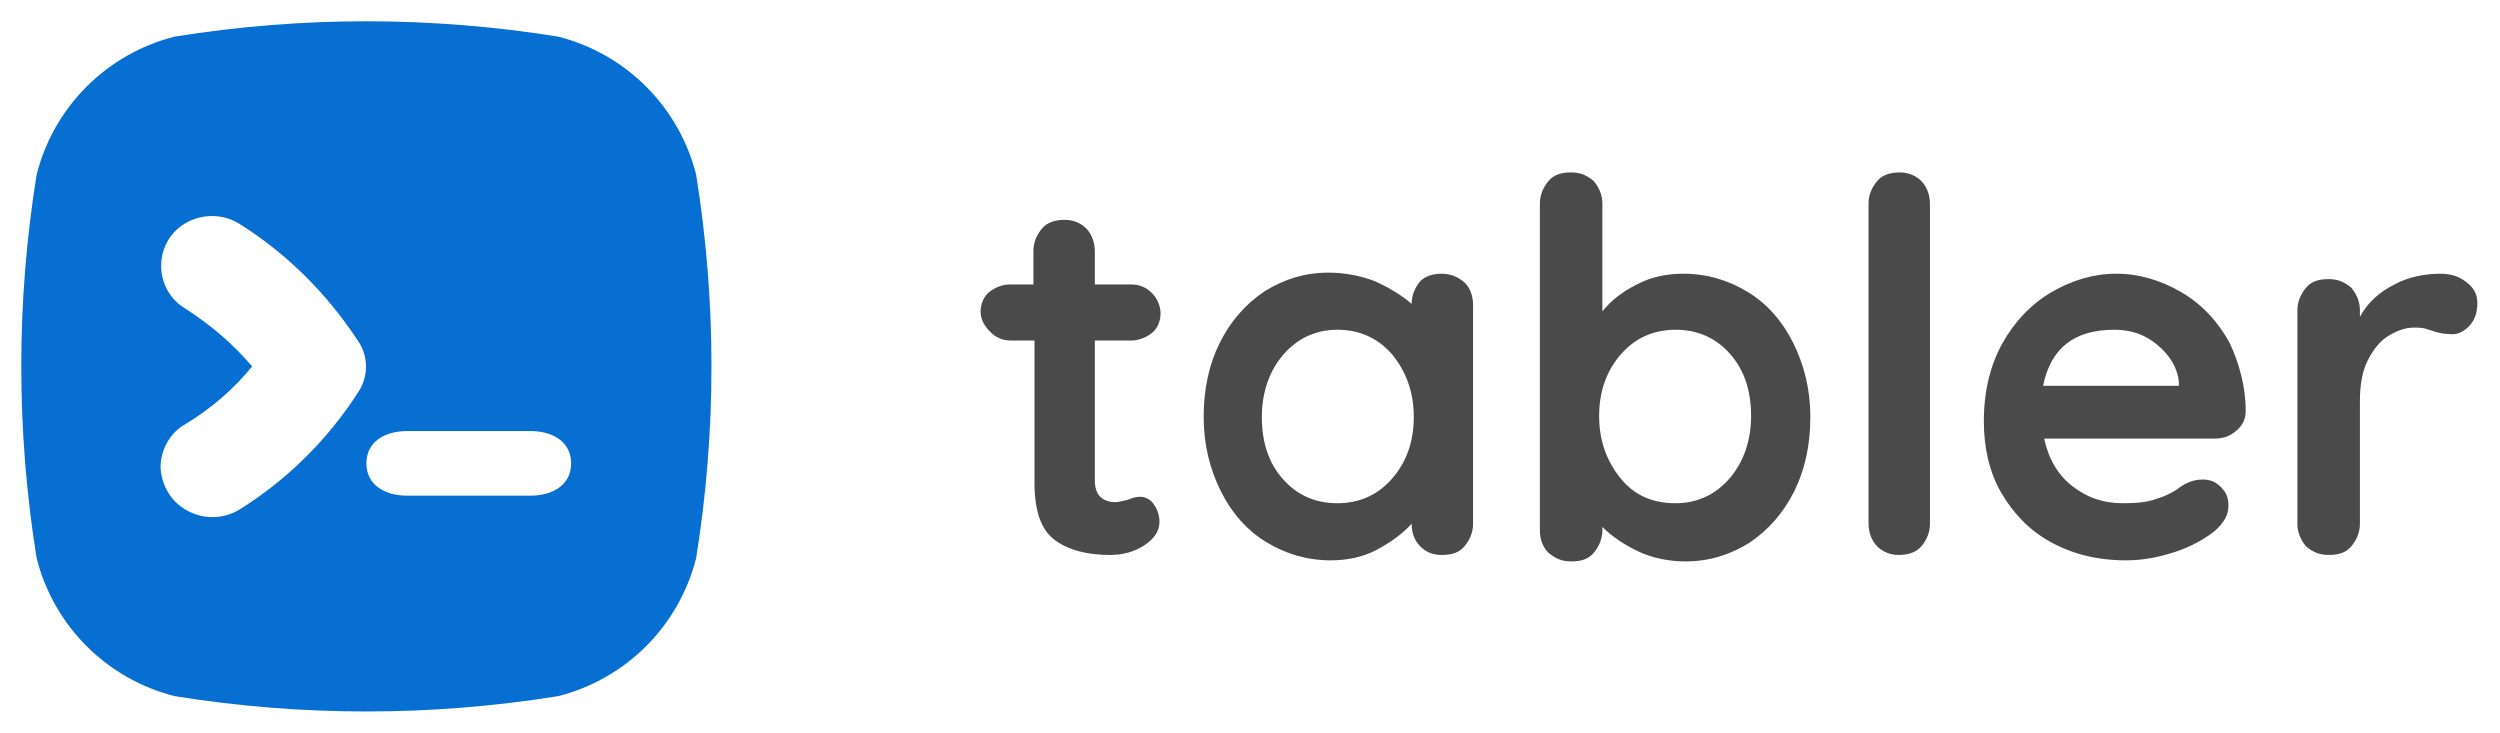
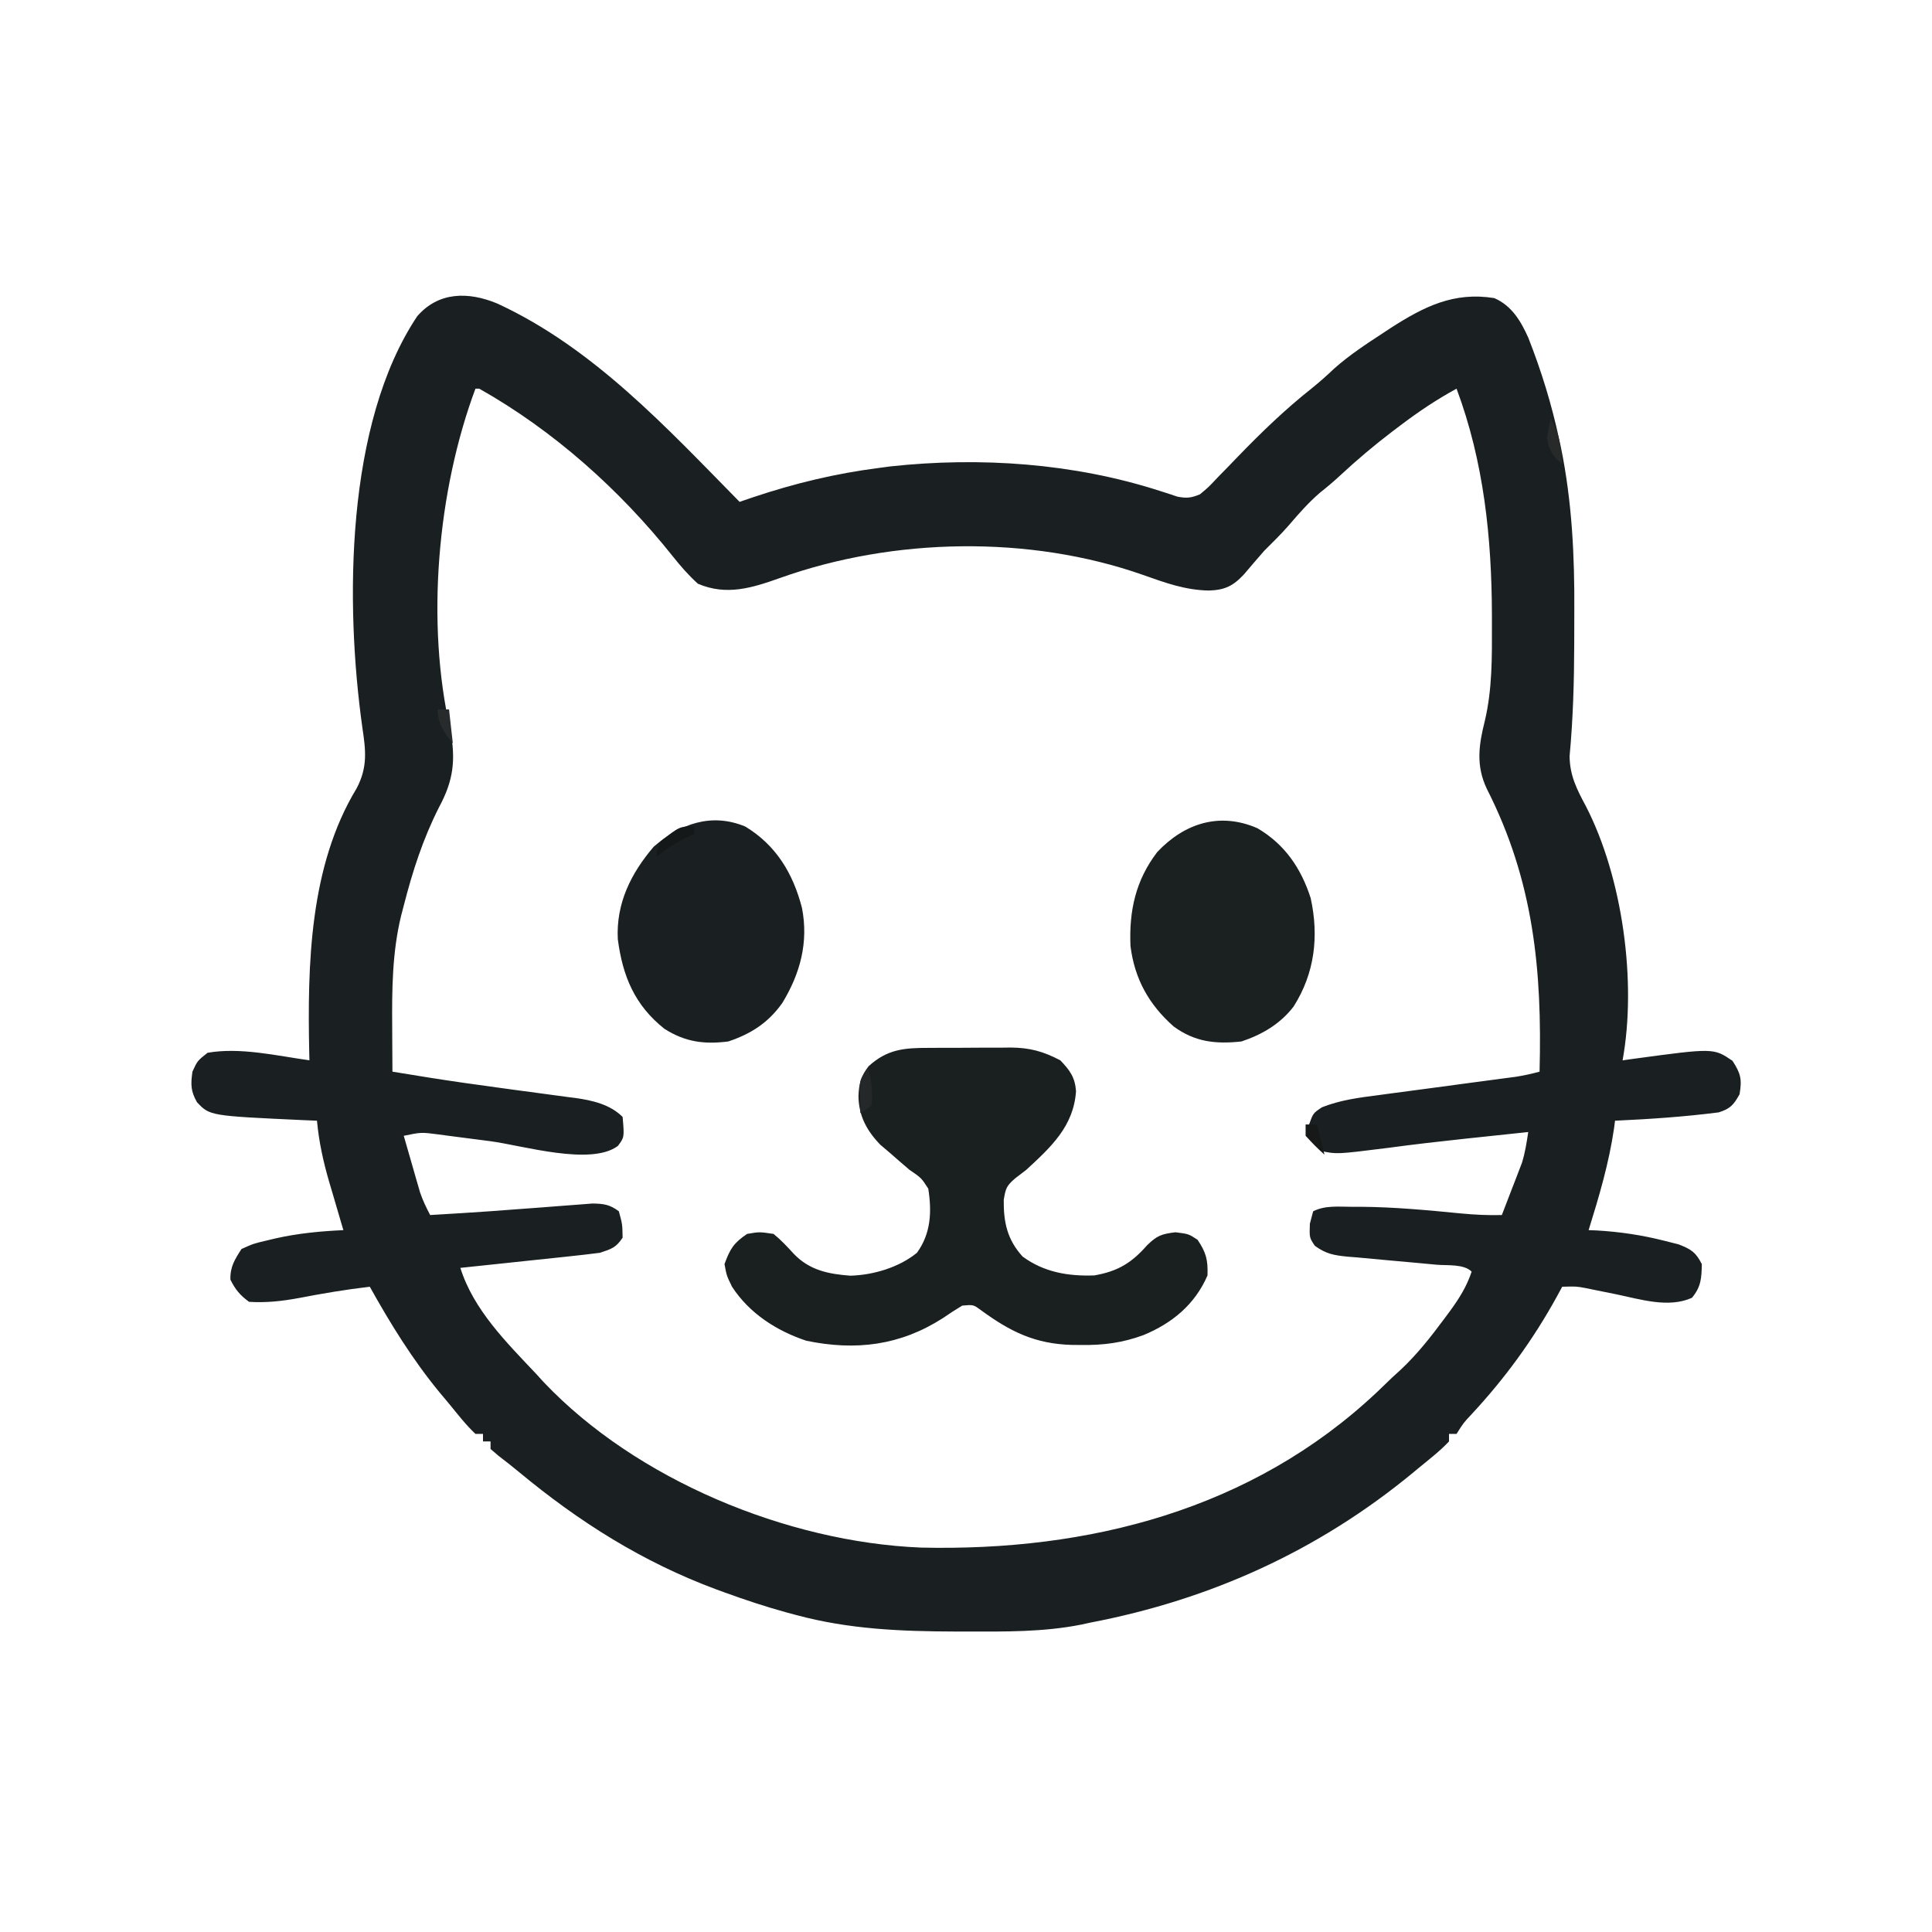
- <svg xmlns="http://www.w3.org/2000/svg" viewBox="0 0 232 68">
-   <path d="M64.6 16.2C63 9.9 58.1 5 51.8 3.4 40 1.5 28 1.5 16.2 3.4 9.9 5 5 9.9 3.4 16.2 1.5 28 1.5 40 3.4 51.8 5 58.1 9.9 63 16.2 64.6c11.8 1.9 23.8 1.9 35.6 0C58.1 63 63 58.1 64.6 51.8c1.9-11.8 1.9-23.8 0-35.6zM33.3 36.3c-2.8 4.4-6.6 8.2-11.1 11-1.5.9-3.3.9-4.8.1s-2.4-2.3-2.5-4c0-1.7.9-3.3 2.4-4.1 2.3-1.4 4.4-3.2 6.1-5.3-1.8-2.1-3.8-3.8-6.1-5.3-2.3-1.3-3-4.2-1.7-6.4s4.3-2.9 6.5-1.6c4.5 2.8 8.2 6.5 11.1 10.9 1 1.4 1 3.3.1 4.7zM49.2 46H37.8c-2.1 0-3.8-1-3.8-3s1.7-3 3.8-3h11.4c2.1 0 3.8 1 3.8 3s-1.7 3-3.8 3z" fill="#066fd1" />
-   <path d="M105.8 46.1c.4 0 .9.2 1.2.6s.6 1 .6 1.7c0 .9-.5 1.6-1.4 2.2s-2 .9-3.2.9c-2 0-3.7-.4-5-1.3s-2-2.6-2-5.4V31.6h-2.2c-.8 0-1.4-.3-1.9-.8s-.9-1.1-.9-1.9c0-.7.3-1.4.8-1.8s1.2-.7 1.9-.7h2.2v-3.1c0-.8.3-1.5.8-2.1s1.3-.8 2.1-.8 1.5.3 2 .8.8 1.3.8 2.1v3.1h3.4c.8 0 1.4.3 1.9.8s.8 1.2.8 1.9-.3 1.4-.8 1.8-1.2.7-1.9.7h-3.4v13c0 .7.2 1.2.5 1.5s.8.5 1.4.5c.3 0 .6-.1 1.1-.2.5-.2.8-.3 1.2-.3zm28-20.7c.8 0 1.5.3 2.1.8.5.5.8 1.2.8 2.1v20.3c0 .8-.3 1.5-.8 2.1-.5.6-1.2.8-2.1.8s-1.5-.3-2-.8-.8-1.2-.8-2.1c-.8.9-1.9 1.7-3.2 2.4-1.3.7-2.8 1-4.3 1-2.2 0-4.2-.6-6-1.7-1.8-1.1-3.2-2.7-4.2-4.7s-1.6-4.3-1.6-6.9c0-2.6.5-4.9 1.5-6.9s2.4-3.6 4.2-4.8c1.8-1.1 3.7-1.7 5.9-1.7 1.5 0 3 .3 4.3.8 1.3.6 2.5 1.3 3.4 2.1 0-.8.3-1.5.8-2.1.5-.5 1.2-.7 2-.7zm-9.7 21.3c2.1 0 3.8-.8 5.1-2.3s2-3.4 2-5.7-.7-4.2-2-5.8c-1.3-1.5-3-2.3-5.1-2.3-2 0-3.7.8-5 2.3-1.3 1.5-2 3.5-2 5.8s.6 4.2 1.9 5.7 3 2.3 5.1 2.3zm32.1-21.3c2.2 0 4.2.6 6 1.7 1.8 1.1 3.2 2.7 4.2 4.7s1.6 4.3 1.6 6.9-.5 4.9-1.5 6.9-2.4 3.6-4.2 4.8c-1.8 1.1-3.7 1.7-5.9 1.7-1.5 0-3-.3-4.3-.9s-2.5-1.4-3.4-2.3v.3c0 .8-.3 1.5-.8 2.1-.5.6-1.2.8-2.1.8s-1.5-.3-2.1-.8c-.5-.5-.8-1.2-.8-2.1V18.9c0-.8.3-1.5.8-2.1.5-.6 1.2-.8 2.1-.8s1.5.3 2.1.8c.5.6.8 1.3.8 2.1v10c.8-1 1.8-1.8 3.2-2.5 1.3-.7 2.8-1 4.3-1zm-.7 21.3c2 0 3.7-.8 5-2.3s2-3.5 2-5.8-.6-4.2-1.9-5.7-3-2.3-5.1-2.3-3.8.8-5.1 2.3-2 3.4-2 5.7.7 4.2 2 5.8c1.3 1.6 3 2.3 5.1 2.3zm23.6 1.9c0 .8-.3 1.5-.8 2.1s-1.3.8-2.1.8-1.5-.3-2-.8-.8-1.3-.8-2.1V18.9c0-.8.3-1.5.8-2.1s1.3-.8 2.1-.8 1.5.3 2 .8.8 1.3.8 2.1v29.7zm29.3-10.5c0 .8-.3 1.4-.9 1.9-.6.5-1.2.7-2 .7h-15.8c.4 1.9 1.3 3.4 2.6 4.4 1.4 1.1 2.9 1.6 4.7 1.6 1.3 0 2.3-.1 3.1-.4.7-.2 1.3-.5 1.8-.8.4-.3.7-.5.9-.6.6-.3 1.1-.4 1.6-.4.7 0 1.2.2 1.7.7s.7 1 .7 1.7c0 .9-.4 1.6-1.3 2.4-.9.7-2.1 1.4-3.6 1.9s-3 .8-4.6.8c-2.7 0-5-.6-7-1.7s-3.5-2.7-4.6-4.6-1.6-4.2-1.6-6.6c0-2.8.6-5.2 1.7-7.2s2.7-3.7 4.6-4.8 3.9-1.7 6-1.7 4.1.6 6 1.7 3.4 2.7 4.5 4.7c.9 1.9 1.5 4.1 1.5 6.3zm-12.2-7.5c-3.7 0-5.9 1.7-6.6 5.2h12.6v-.3c-.1-1.3-.8-2.5-2-3.5s-2.5-1.4-4-1.4zm30.3-5.2c1 0 1.8.3 2.4.8.7.5 1 1.2 1 1.9 0 1-.3 1.7-.8 2.2-.5.5-1.1.8-1.8.7-.5 0-1-.1-1.6-.3-.2-.1-.4-.1-.6-.2-.4-.1-.7-.1-1.1-.1-.8 0-1.6.3-2.4.8s-1.4 1.3-1.9 2.3-.7 2.3-.7 3.7v11.4c0 .8-.3 1.5-.8 2.1-.5.6-1.2.8-2.1.8s-1.5-.3-2.1-.8c-.5-.6-.8-1.3-.8-2.1V28.8c0-.8.3-1.5.8-2.1.5-.6 1.2-.8 2.1-.8s1.5.3 2.1.8c.5.6.8 1.3.8 2.1v.6c.7-1.3 1.8-2.3 3.2-3 1.3-.7 2.8-1 4.3-1z" fill-rule="evenodd" clip-rule="evenodd" fill="#4a4a4a" />
+ <svg xmlns="http://www.w3.org/2000/svg" version="1.1" width="512" height="512">
+   <path d="M0 0 C25.461 11.752 44.872 32.892 64.215 52.562 C65.378 52.164 66.54 51.766 67.738 51.355 C78.814 47.654 89.633 45.038 101.215 43.562 C102.675 43.365 102.675 43.365 104.164 43.164 C127.991 40.59 152.795 42.305 175.618 49.668 C176.428 49.927 177.239 50.186 178.074 50.453 C178.78 50.691 179.486 50.928 180.214 51.173 C182.685 51.654 183.882 51.532 186.215 50.562 C188.52 48.639 188.52 48.639 190.812 46.188 C191.697 45.284 192.582 44.38 193.494 43.449 C194.423 42.488 195.35 41.525 196.277 40.562 C202.515 34.113 208.798 28.049 215.839 22.474 C217.934 20.788 219.895 19.042 221.84 17.188 C225.828 13.662 230.205 10.782 234.652 7.875 C235.708 7.179 235.708 7.179 236.786 6.469 C245.597 0.814 253.495 -3.166 264.215 -1.438 C268.799 0.548 271.22 4.581 273.219 9.035 C276.694 17.854 279.405 26.677 281.402 35.938 C281.557 36.642 281.712 37.347 281.871 38.073 C284.833 52.577 285.518 66.949 285.421 81.71 C285.402 84.559 285.4 87.408 285.4 90.258 C285.378 100.219 285.096 110.055 284.171 119.976 C284.234 125.152 286.121 128.78 288.523 133.273 C298.241 152.17 302.002 179.82 298.215 200.562 C299.254 200.418 300.293 200.274 301.363 200.125 C322.34 197.287 322.34 197.287 327.34 200.688 C329.543 204.065 329.888 205.609 329.215 209.562 C327.647 212.366 326.777 213.387 323.676 214.355 C314.536 215.524 305.415 216.144 296.215 216.562 C296.128 217.232 296.042 217.901 295.953 218.59 C294.595 227.87 291.988 236.629 289.215 245.562 C289.907 245.588 290.599 245.614 291.312 245.641 C297.469 245.997 303.312 246.863 309.277 248.375 C310.526 248.691 311.776 249.007 313.062 249.332 C316.404 250.636 317.603 251.397 319.215 254.562 C319.15 258.279 319.014 260.61 316.59 263.5 C310.355 266.289 302.916 263.88 296.527 262.562 C294.67 262.184 292.812 261.809 290.953 261.438 C290.139 261.27 289.325 261.102 288.486 260.93 C285.94 260.456 285.94 260.456 282.215 260.562 C281.742 261.434 281.269 262.305 280.781 263.203 C274.436 274.706 267.034 284.868 258.062 294.504 C256.069 296.626 256.069 296.626 254.215 299.562 C253.555 299.562 252.895 299.562 252.215 299.562 C252.215 300.223 252.215 300.882 252.215 301.562 C249.79 304.145 246.946 306.314 244.215 308.562 C243.721 308.972 243.228 309.382 242.72 309.804 C217.686 330.473 189.039 343.465 157.215 349.562 C156.398 349.741 155.58 349.919 154.739 350.102 C144.696 352.089 134.598 351.959 124.402 351.938 C123.445 351.937 122.488 351.936 121.501 351.936 C107.088 351.898 93.204 351.344 79.215 347.562 C78.393 347.343 77.571 347.123 76.724 346.897 C71.132 345.354 65.662 343.555 60.215 341.562 C59.496 341.301 58.778 341.039 58.038 340.77 C38.526 333.524 21.701 322.9 5.723 309.641 C3.978 308.195 2.199 306.791 0.395 305.422 C-0.684 304.501 -0.684 304.501 -1.785 303.562 C-1.785 302.902 -1.785 302.243 -1.785 301.562 C-2.445 301.562 -3.105 301.562 -3.785 301.562 C-3.785 300.902 -3.785 300.243 -3.785 299.562 C-4.445 299.562 -5.105 299.562 -5.785 299.562 C-8.368 297.138 -10.535 294.293 -12.785 291.562 C-13.628 290.556 -14.471 289.549 -15.34 288.512 C-22.528 279.757 -28.271 270.443 -33.785 260.562 C-40.091 261.295 -46.286 262.339 -52.518 263.545 C-56.99 264.371 -61.215 264.854 -65.785 264.562 C-68.196 262.786 -69.393 261.347 -70.723 258.688 C-70.822 255.293 -69.604 253.39 -67.785 250.562 C-64.633 249.137 -64.633 249.137 -60.848 248.25 C-59.858 248.013 -59.858 248.013 -58.847 247.771 C-52.874 246.412 -46.899 245.844 -40.785 245.562 C-40.962 244.968 -41.138 244.374 -41.32 243.762 C-42.127 241.031 -42.925 238.297 -43.723 235.562 C-44.139 234.161 -44.139 234.161 -44.564 232.73 C-46.134 227.322 -47.263 222.172 -47.785 216.562 C-48.945 216.514 -50.105 216.465 -51.301 216.414 C-76.169 215.27 -76.169 215.27 -79.574 211.672 C-81.263 208.73 -81.263 206.906 -80.785 203.562 C-79.473 200.688 -79.473 200.688 -76.785 198.562 C-68.143 197.041 -58.409 199.351 -49.785 200.562 C-49.801 199.915 -49.817 199.268 -49.833 198.601 C-50.321 175.257 -49.791 149.105 -37.285 128.5 C-34.306 122.859 -34.852 118.429 -35.757 112.365 C-40.36 79.575 -40.249 31.886 -21.223 3.375 C-15.572 -3.145 -7.698 -3.198 0 0 Z M-5.785 22.562 C-15.933 49.76 -18.934 84.73 -12.441 112.984 C-10.967 121.021 -11.598 126.397 -15.473 133.562 C-19.734 141.99 -22.444 150.436 -24.785 159.562 C-25.137 160.906 -25.137 160.906 -25.496 162.277 C-27.846 171.967 -27.923 181.767 -27.848 191.688 C-27.843 192.835 -27.839 193.982 -27.834 195.164 C-27.822 197.964 -27.806 200.763 -27.785 203.562 C-25.348 203.963 -22.911 204.358 -20.473 204.75 C-19.666 204.88 -18.86 205.01 -18.029 205.145 C-12.009 206.098 -5.981 206.954 0.059 207.77 C1.631 207.985 3.204 208.2 4.776 208.415 C7.145 208.74 9.514 209.061 11.884 209.37 C14.138 209.664 16.389 209.972 18.641 210.281 C19.315 210.366 19.989 210.45 20.684 210.537 C25.183 211.172 29.89 212.238 33.215 215.562 C33.682 220.933 33.682 220.933 31.973 223.236 C24.843 228.616 6.629 223.109 -1.785 222 C-5.493 221.512 -9.201 221.033 -12.91 220.559 C-13.757 220.444 -14.604 220.33 -15.476 220.212 C-20.185 219.602 -20.185 219.602 -24.785 220.562 C-23.998 223.314 -23.206 226.064 -22.41 228.812 C-22.188 229.59 -21.967 230.367 -21.738 231.168 C-21.519 231.922 -21.3 232.676 -21.074 233.453 C-20.875 234.144 -20.676 234.836 -20.471 235.548 C-19.749 237.667 -18.829 239.584 -17.785 241.562 C-15.743 241.439 -13.702 241.313 -11.66 241.188 C-10.983 241.147 -10.306 241.107 -9.608 241.065 C-4.463 240.751 0.676 240.377 5.816 239.98 C7.851 239.829 9.886 239.678 11.921 239.529 C13.281 239.426 14.642 239.32 16.002 239.21 C17.942 239.052 19.883 238.911 21.824 238.77 C22.958 238.682 24.092 238.594 25.261 238.503 C28.274 238.564 29.803 238.777 32.215 240.562 C33.152 244 33.152 244 33.215 247.562 C31.45 250.21 30.284 250.539 27.215 251.562 C24.419 251.922 21.631 252.244 18.828 252.535 C18.011 252.623 17.194 252.71 16.352 252.8 C13.744 253.078 11.136 253.352 8.527 253.625 C6.758 253.813 4.99 254.001 3.221 254.189 C-1.114 254.651 -5.45 255.108 -9.785 255.562 C-6.313 266.638 2.365 275.244 10.215 283.562 C10.888 284.3 11.561 285.037 12.254 285.797 C36.807 311.73 76.841 328.233 112.234 329.687 C156.712 330.721 199.968 319.701 233.097 288.519 C234.473 287.203 235.844 285.883 237.215 284.562 C237.92 283.921 238.625 283.279 239.352 282.617 C243.813 278.436 247.461 273.775 251.09 268.875 C251.567 268.233 252.044 267.59 252.535 266.929 C254.953 263.588 256.9 260.516 258.215 256.562 C256.13 254.478 251.83 254.978 248.945 254.73 C247.235 254.57 245.525 254.41 243.814 254.248 C241.109 253.996 238.404 253.75 235.697 253.518 C233.091 253.293 230.487 253.045 227.883 252.793 C226.672 252.697 226.672 252.697 225.436 252.6 C221.767 252.229 219.704 251.917 216.665 249.716 C215.215 247.562 215.215 247.562 215.34 243.875 C215.773 242.235 215.773 242.235 216.215 240.562 C219.42 238.96 222.884 239.372 226.402 239.375 C227.645 239.374 227.645 239.374 228.913 239.373 C237.743 239.445 246.484 240.263 255.266 241.125 C258.931 241.477 262.528 241.661 266.215 241.562 C267.201 239.023 268.179 236.481 269.152 233.938 C269.43 233.225 269.708 232.512 269.994 231.777 C270.262 231.075 270.529 230.372 270.805 229.648 C271.051 229.01 271.297 228.371 271.551 227.712 C272.38 225.027 272.798 222.338 273.215 219.562 C268.881 220.018 264.548 220.477 260.215 220.938 C258.933 221.073 257.651 221.209 256.33 221.349 C249.591 222.069 242.869 222.844 236.152 223.75 C222.432 225.472 222.432 225.472 218.215 224.562 C215.755 222.044 215.225 221.074 215.152 217.5 C216.215 214.562 216.215 214.562 218.57 212.991 C223.509 211.056 228.356 210.445 233.598 209.773 C234.689 209.625 235.781 209.476 236.906 209.323 C240.383 208.851 243.861 208.394 247.34 207.938 C250.825 207.471 254.31 207.002 257.795 206.531 C259.96 206.239 262.126 205.951 264.292 205.666 C265.764 205.471 265.764 205.471 267.266 205.271 C268.127 205.158 268.989 205.045 269.876 204.928 C272.036 204.591 274.106 204.131 276.215 203.562 C276.916 176.638 274.642 152.967 262.215 128.562 C259.333 122.449 260.085 117.028 261.709 110.61 C263.693 102.187 263.61 93.726 263.59 85.125 C263.59 83.906 263.59 83.906 263.589 82.662 C263.536 62.098 261.461 41.954 254.215 22.562 C248.958 25.433 244.175 28.637 239.402 32.25 C238.704 32.776 238.005 33.302 237.286 33.844 C232.384 37.575 227.759 41.479 223.25 45.68 C221.556 47.247 219.838 48.697 218.027 50.125 C214.988 52.759 212.471 55.602 209.867 58.656 C207.767 61.08 205.482 63.295 203.215 65.562 C201.413 67.625 199.631 69.701 197.863 71.793 C194.98 74.888 192.777 75.908 188.652 76.062 C182.337 75.971 176.99 73.998 171.111 71.917 C140.986 61.327 104.96 62.029 75.004 72.707 C67.53 75.371 60.757 77.509 53.152 74.25 C50.587 71.903 48.617 69.647 46.465 66.938 C32.427 49.32 14.897 33.654 -4.785 22.562 C-5.115 22.562 -5.445 22.562 -5.785 22.562 Z " fill="#1A2021" transform="translate(131.7852,80.4375)" />
+   <path d="M0 0 C0.775 -0.004 1.551 -0.009 2.35 -0.013 C3.985 -0.019 5.621 -0.019 7.256 -0.015 C9.743 -0.012 12.228 -0.035 14.715 -0.061 C16.31 -0.063 17.905 -0.064 19.5 -0.062 C20.236 -0.072 20.971 -0.081 21.729 -0.09 C26.82 -0.045 30.356 0.929 34.883 3.301 C37.399 5.943 38.774 7.782 39.039 11.48 C38.412 20.786 32.413 26.263 25.883 32.301 C24.913 33.043 23.944 33.786 22.945 34.551 C20.566 36.57 20.38 37.304 19.883 40.301 C19.829 46.237 20.8 50.799 24.883 55.301 C30.537 59.461 36.969 60.547 43.883 60.301 C50.05 59.224 53.727 57.05 57.883 52.301 C60.528 49.743 61.648 49.33 65.383 48.863 C68.883 49.301 68.883 49.301 71.258 50.863 C73.53 54.272 74.018 56.171 73.883 60.301 C70.56 67.99 64.545 72.958 56.916 76.115 C51.358 78.16 46.346 78.814 40.445 78.738 C39.613 78.731 38.78 78.723 37.922 78.715 C28.168 78.454 21.588 75.188 13.793 69.473 C11.83 68.039 11.83 68.039 8.883 68.301 C7.137 69.345 5.434 70.46 3.758 71.613 C-7.499 78.844 -19.289 80.343 -32.445 77.609 C-40.329 74.978 -47.533 70.354 -52.117 63.301 C-53.555 60.363 -53.555 60.363 -54.117 57.301 C-52.652 53.291 -51.693 51.685 -48.117 49.301 C-44.867 48.738 -44.867 48.738 -41.117 49.301 C-39.14 50.905 -37.505 52.668 -35.789 54.547 C-31.609 58.932 -26.598 59.932 -20.777 60.371 C-14.69 60.21 -7.863 58.184 -3.117 54.301 C0.604 49.169 0.843 43.413 -0.117 37.301 C-1.944 34.469 -1.944 34.469 -5.117 32.301 C-6.84 30.839 -8.547 29.358 -10.242 27.863 C-11.09 27.143 -11.939 26.422 -12.812 25.68 C-16.411 21.965 -18.541 18.026 -18.617 12.801 C-18.5 9.485 -17.969 7.494 -15.93 4.863 C-10.976 0.35 -6.514 -0.008 0 0 Z " fill="#1A1F20" transform="translate(246.1172,277.6992)" />
+   <path d="M0 0 C8.19 4.95 12.676 12.435 15.039 21.562 C16.809 30.634 14.607 38.925 9.82 46.777 C6.128 51.992 1.519 54.961 -4.492 56.965 C-10.903 57.775 -15.889 57.107 -21.387 53.633 C-29.299 47.365 -32.488 39.663 -33.77 29.84 C-34.248 20.345 -30.257 12.357 -24.242 5.34 C-17.259 -0.691 -8.994 -3.736 0 0 Z " fill="#1A2021" transform="translate(197.4922,219.0352)" />
+   <path d="M0 0 C7.24 4.258 11.552 10.604 14.094 18.504 C16.321 28.672 15.155 38.446 9.562 47.25 C6.045 51.847 1.183 54.689 -4.25 56.5 C-11.101 57.242 -16.624 56.64 -22.25 52.5 C-28.819 46.67 -32.579 39.894 -33.664 31.172 C-34.053 21.876 -32.3 13.793 -26.57 6.305 C-19.378 -1.336 -10.001 -4.378 0 0 Z " fill="#1B2021" transform="translate(333.25,219.5)" />
+   <path d="M0 0 C1.043 3.39 1.308 6.463 1 10 C0.01 10.66 -0.98 11.32 -2 12 C-2.054 10.563 -2.093 9.125 -2.125 7.688 C-2.148 6.887 -2.171 6.086 -2.195 5.262 C-2 3 -2 3 0 0 Z " fill="#242828" transform="translate(230,283)" />
+   <path d="M0 0 C0 0.66 0 1.32 0 2 C-1.361 2.65 -1.361 2.65 -2.75 3.312 C-5.432 4.705 -7.661 6.111 -10 8 C-9.875 6.25 -9.875 6.25 -9 4 C-3.889 0 -3.889 0 0 0 Z " fill="#141819" transform="translate(184,219)" />
+   <path d="M0 0 C2.391 3.825 2.56 7.597 3 12 C0.501 9.827 -0.61 8.317 -1 5 C-0.562 2.25 -0.562 2.25 0 0 Z " fill="#282A2A" transform="translate(411,111)" />
+   <path d="M0 0 C0.99 0 1.98 0 3 0 C3.66 2.64 4.32 5.28 5 8 C2.5 5.688 2.5 5.688 0 3 C0 2.01 0 1.02 0 0 Z " fill="#161918" transform="translate(346,298)" />
+   <path d="M0 0 C0.99 0 1.98 0 3 0 C3.33 2.97 3.66 5.94 4 9 C1.7 6.2 0 3.741 0 0 Z " fill="#272B2B" transform="translate(116,188)" />
</svg>
